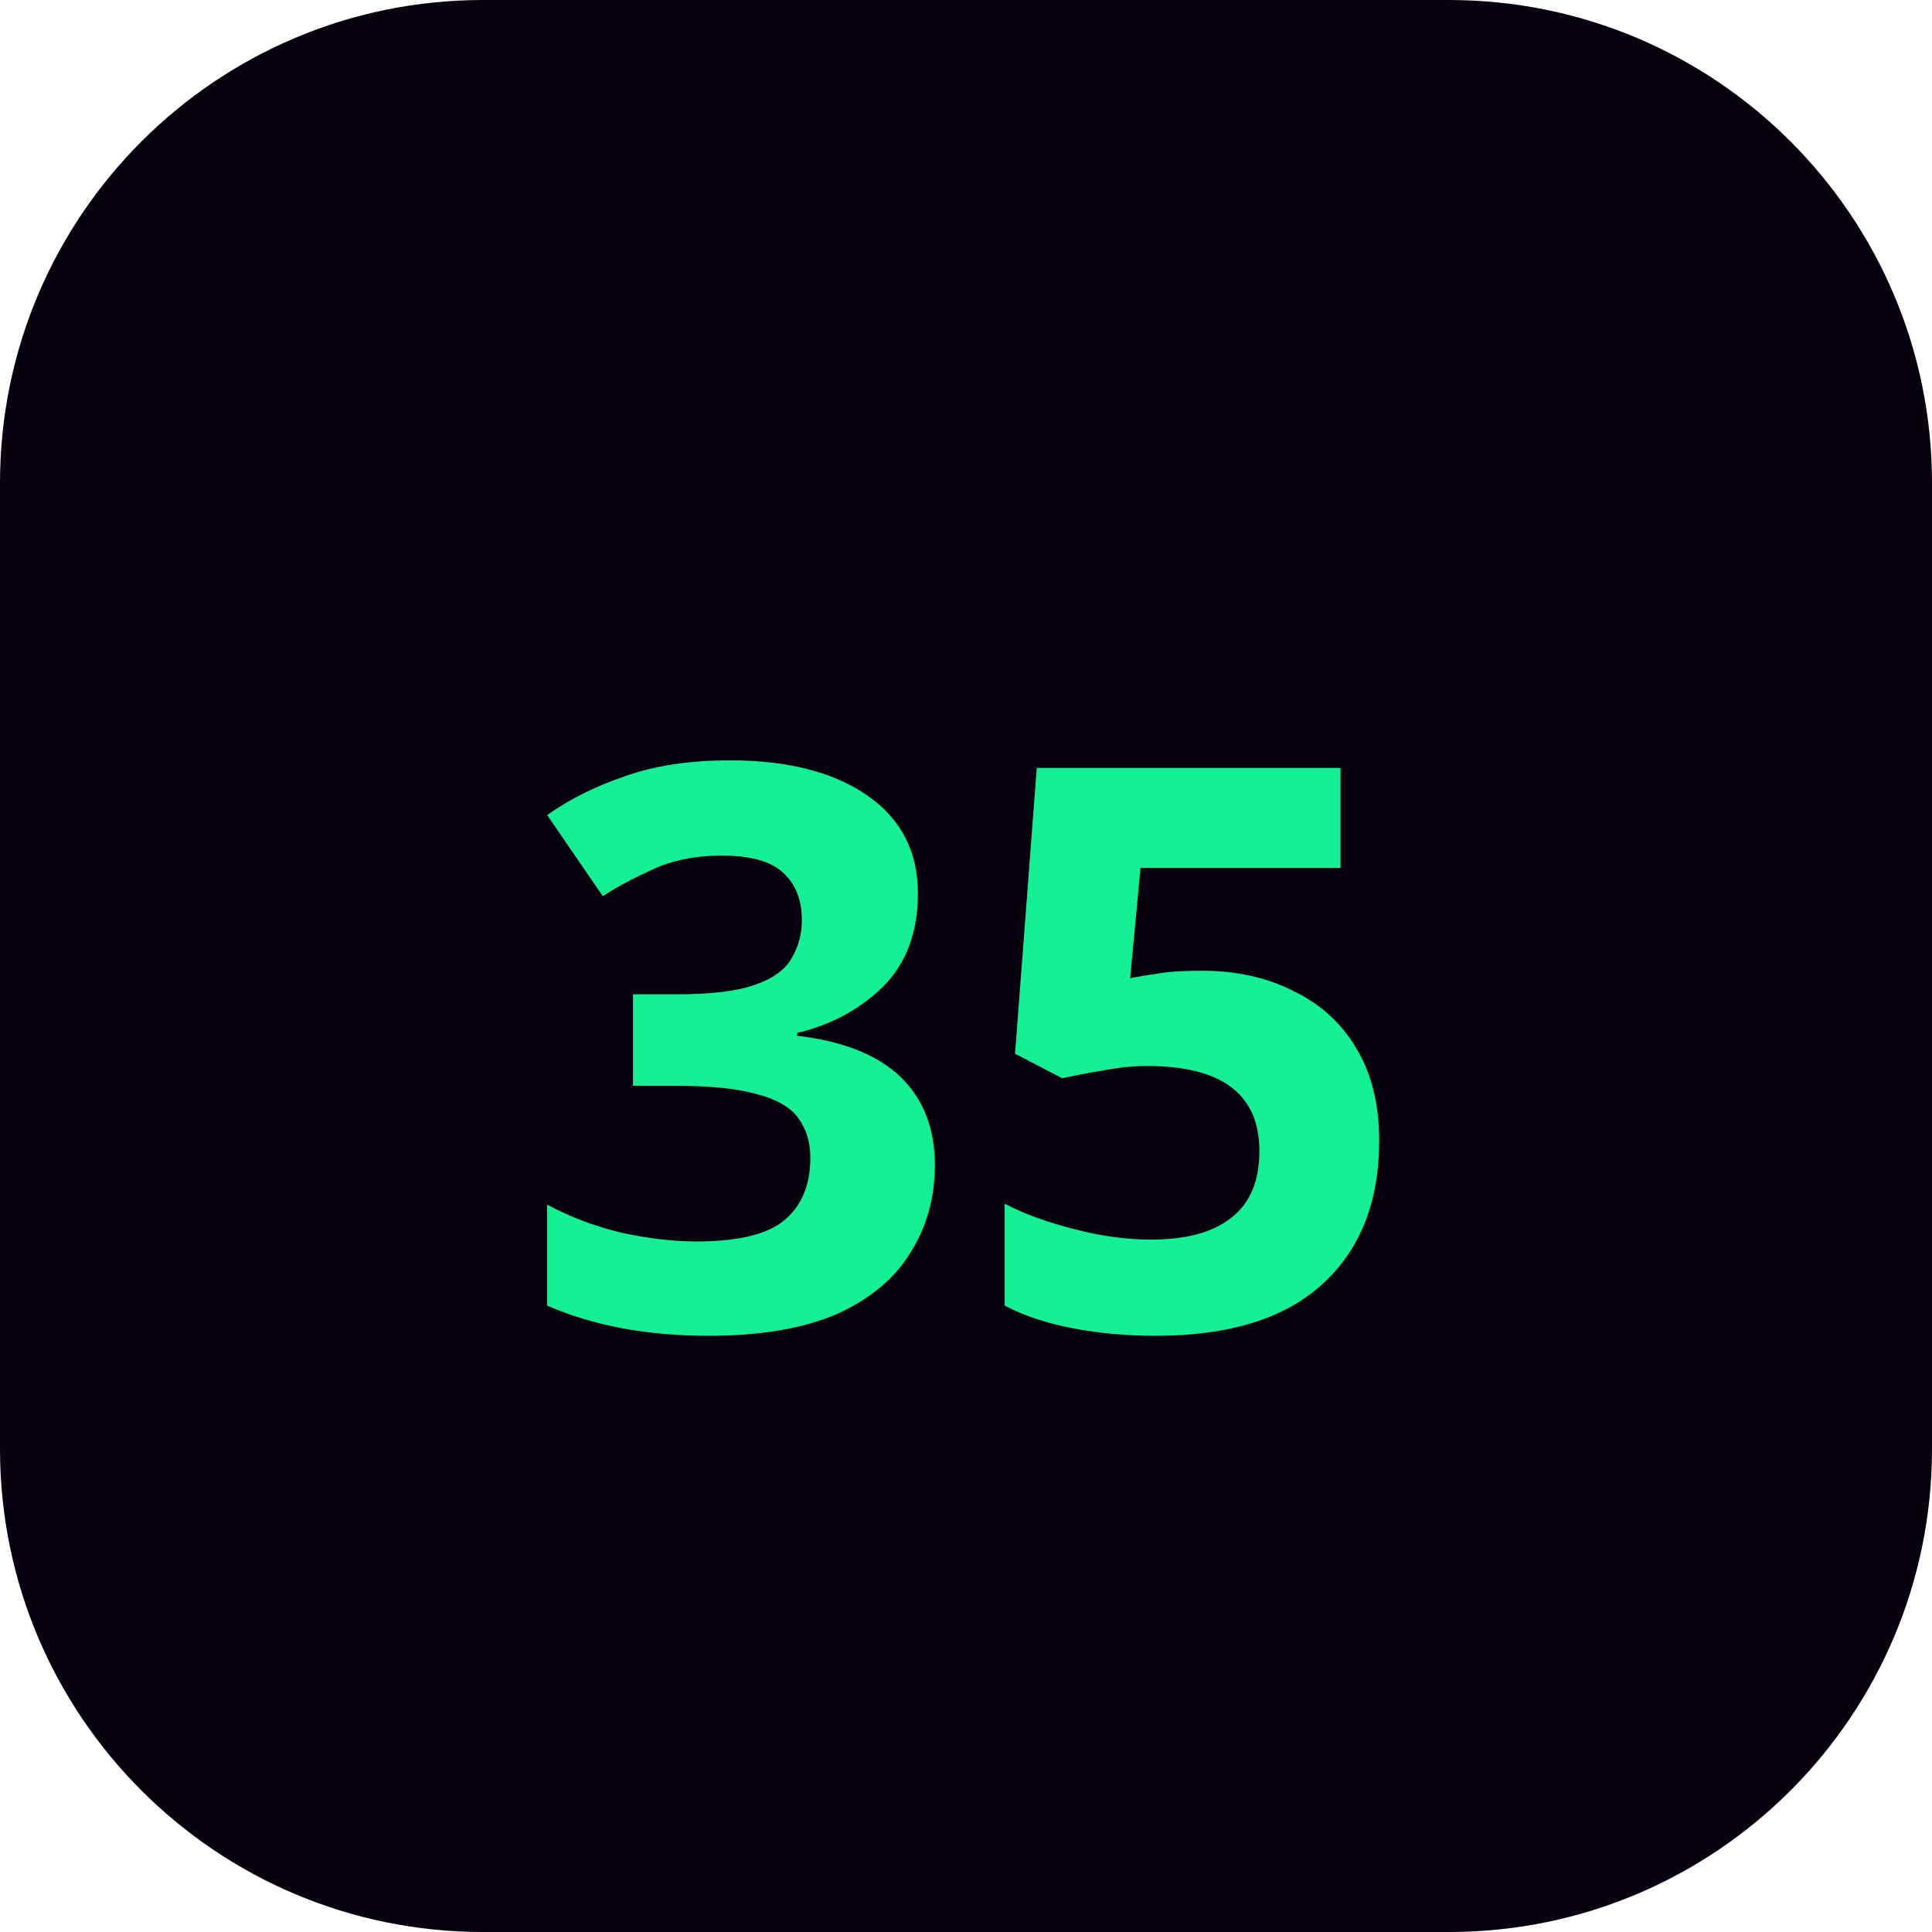
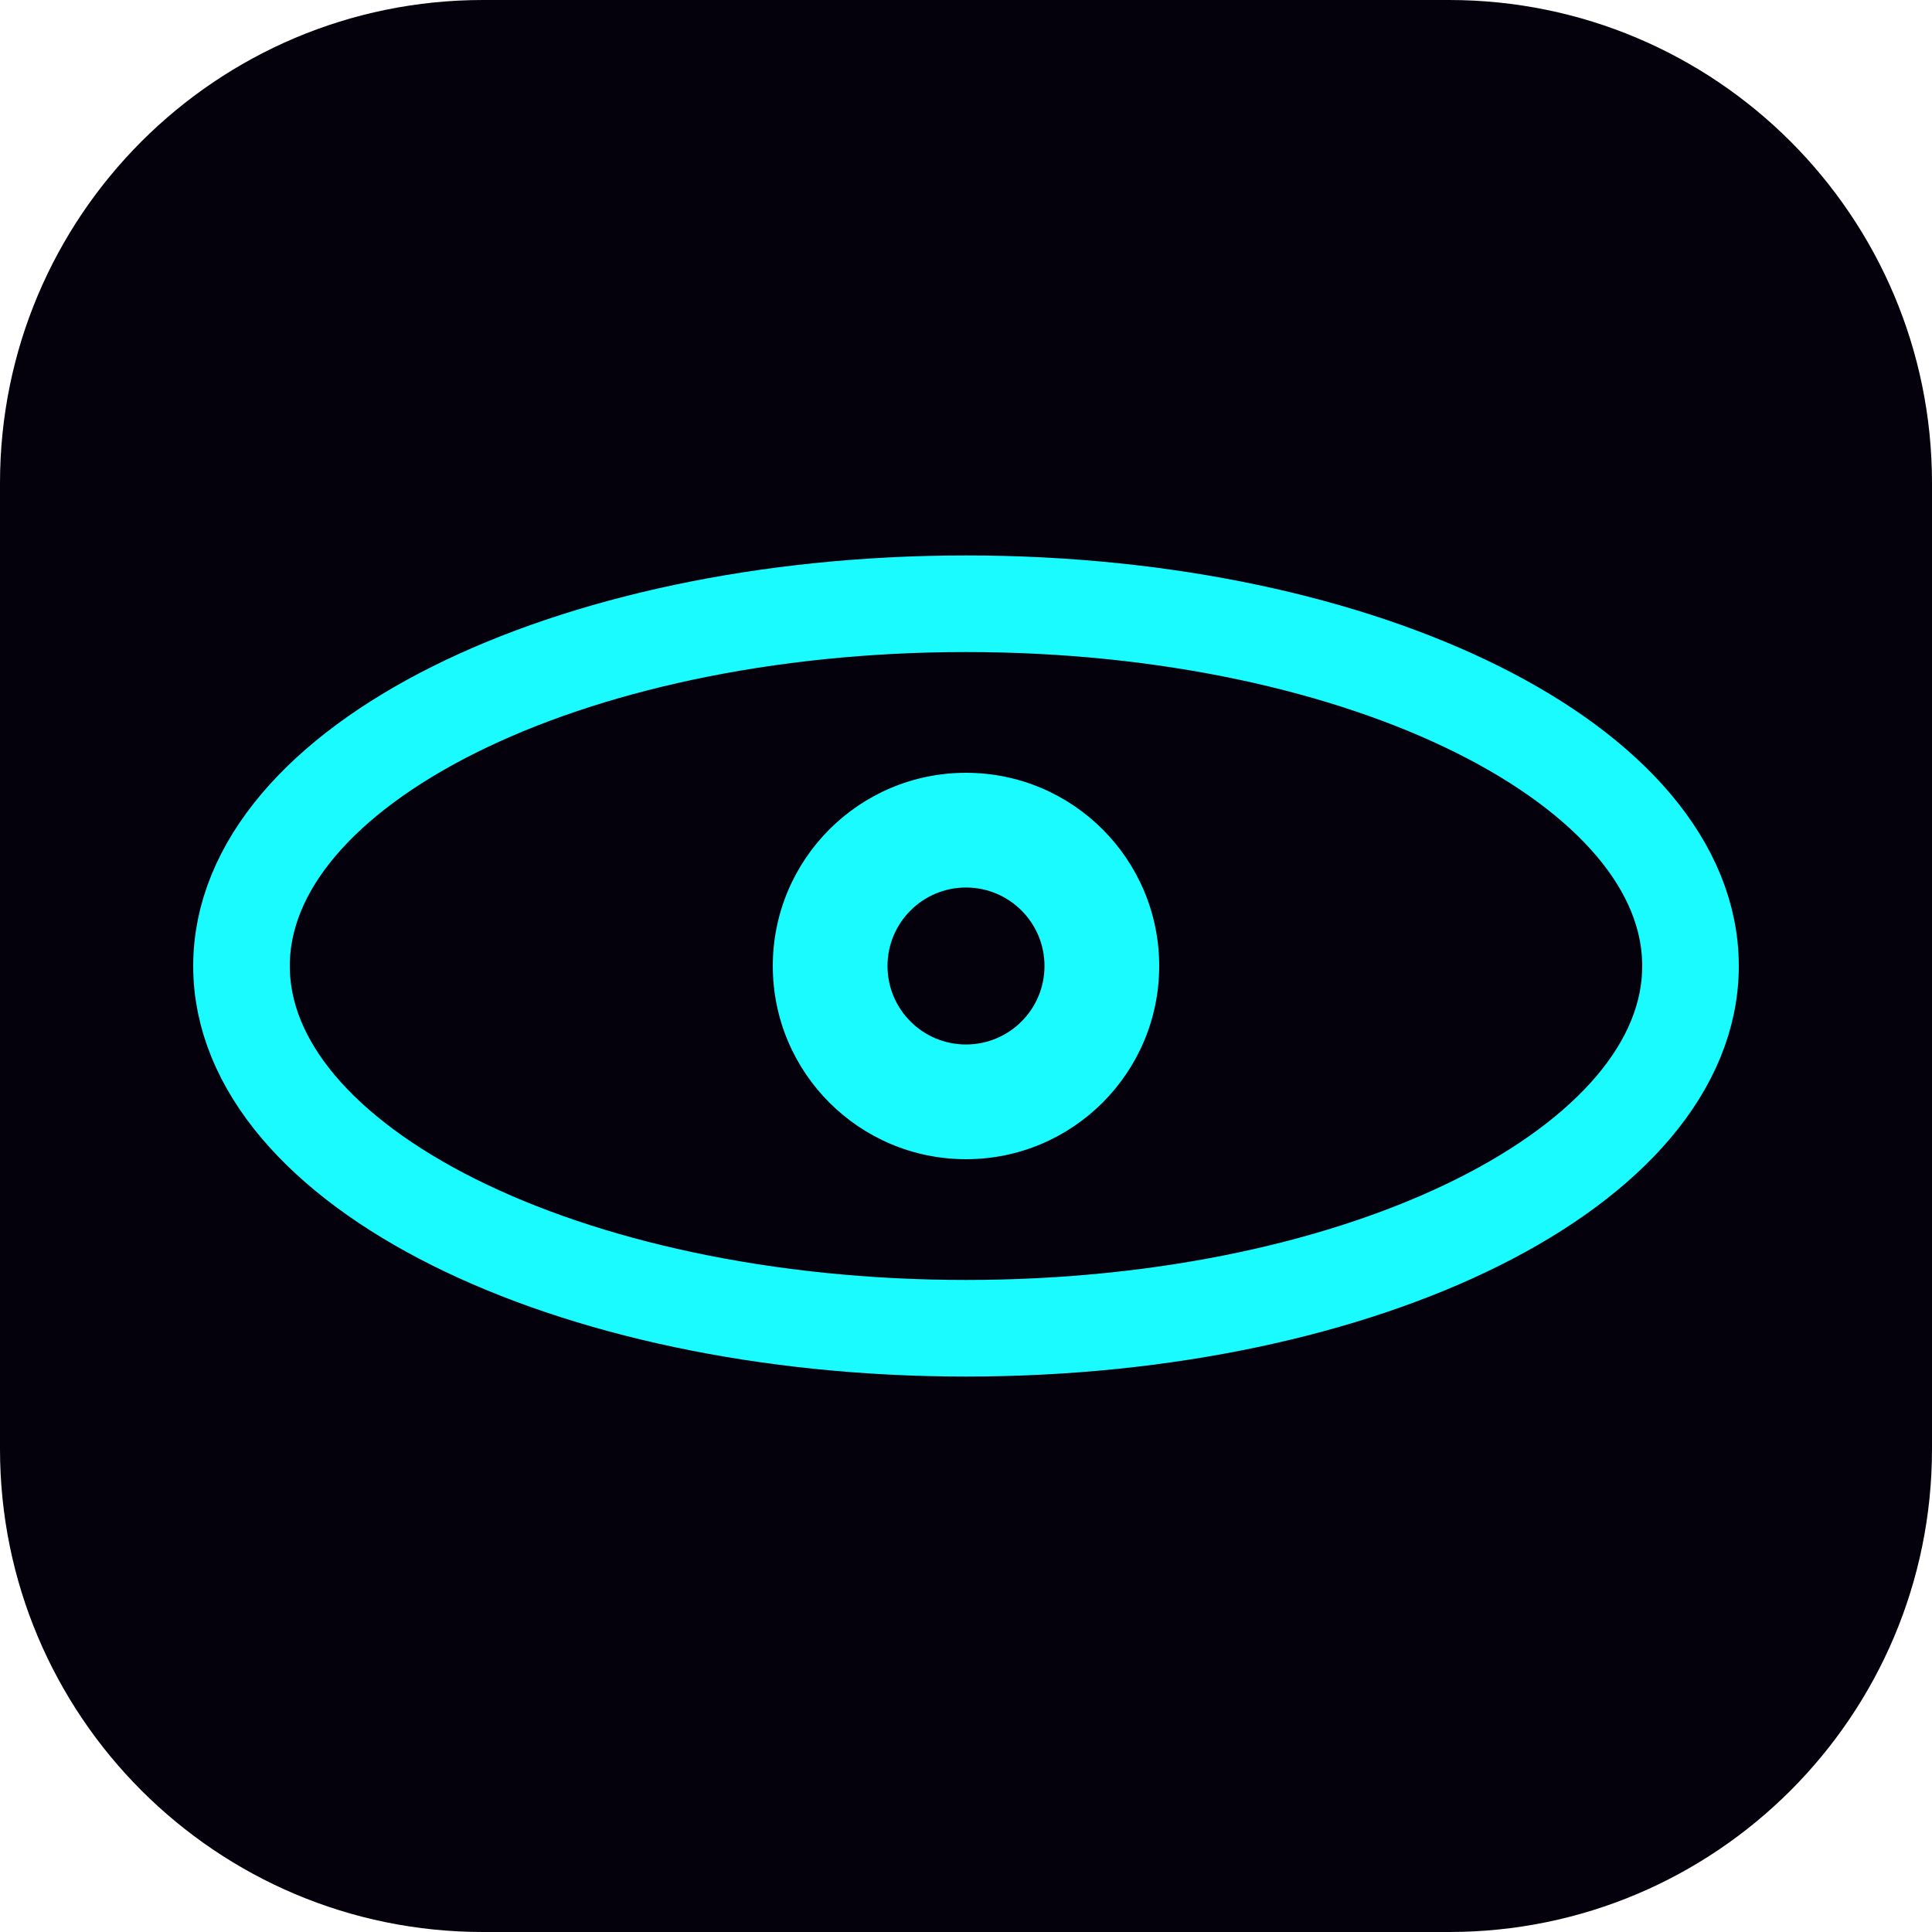
<svg xmlns="http://www.w3.org/2000/svg" viewBox="0 0 32 32">
-   <rect width="32" height="32" rx="8" fill="#07010f" />
-   <text x="16" y="22" text-anchor="middle" font-family="ui-sans-serif,system-ui,sans-serif" font-size="13" font-weight="800" fill="#14f195">35</text>
+   <rect width="32" height="32" rx="8" fill="#05010c" />
+   <ellipse cx="16" cy="16" rx="12" ry="6" fill="none" stroke="#19fbff" stroke-width="1.6" />
+   <circle cx="16" cy="16" r="3.2" fill="#19fbff" />
+   <circle cx="16" cy="16" r="1.3" fill="#05010c" />
</svg>
